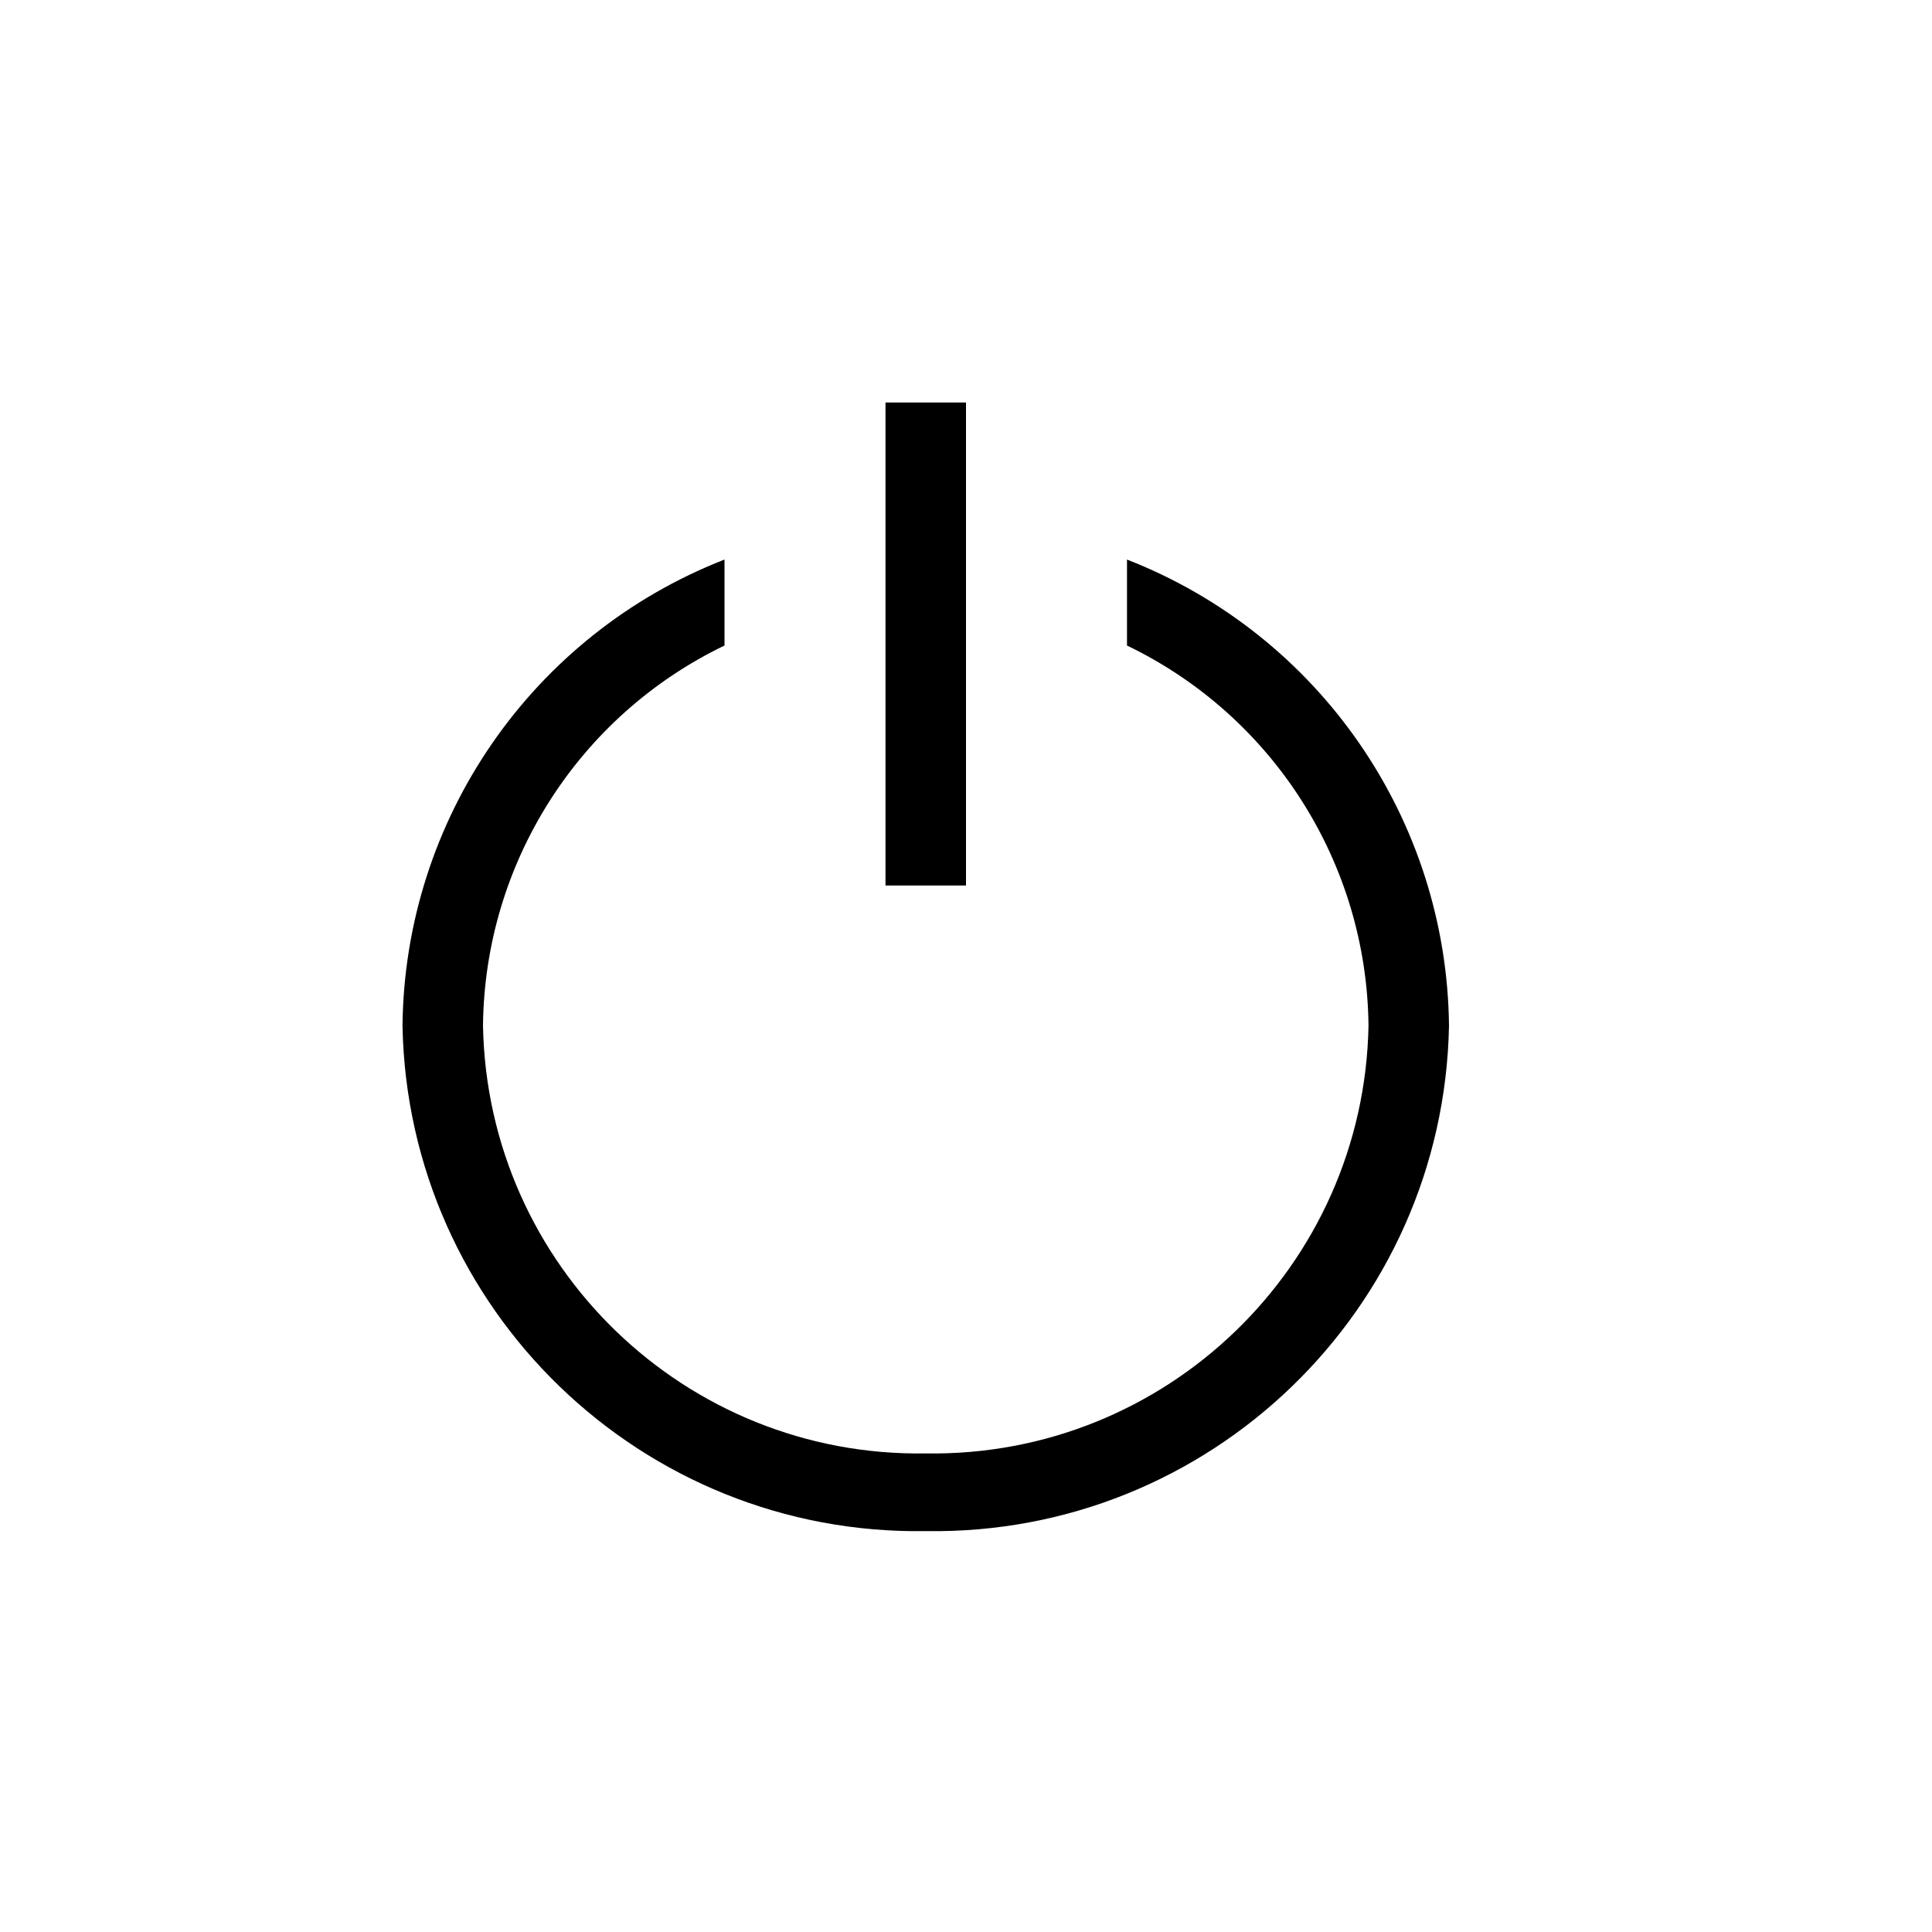
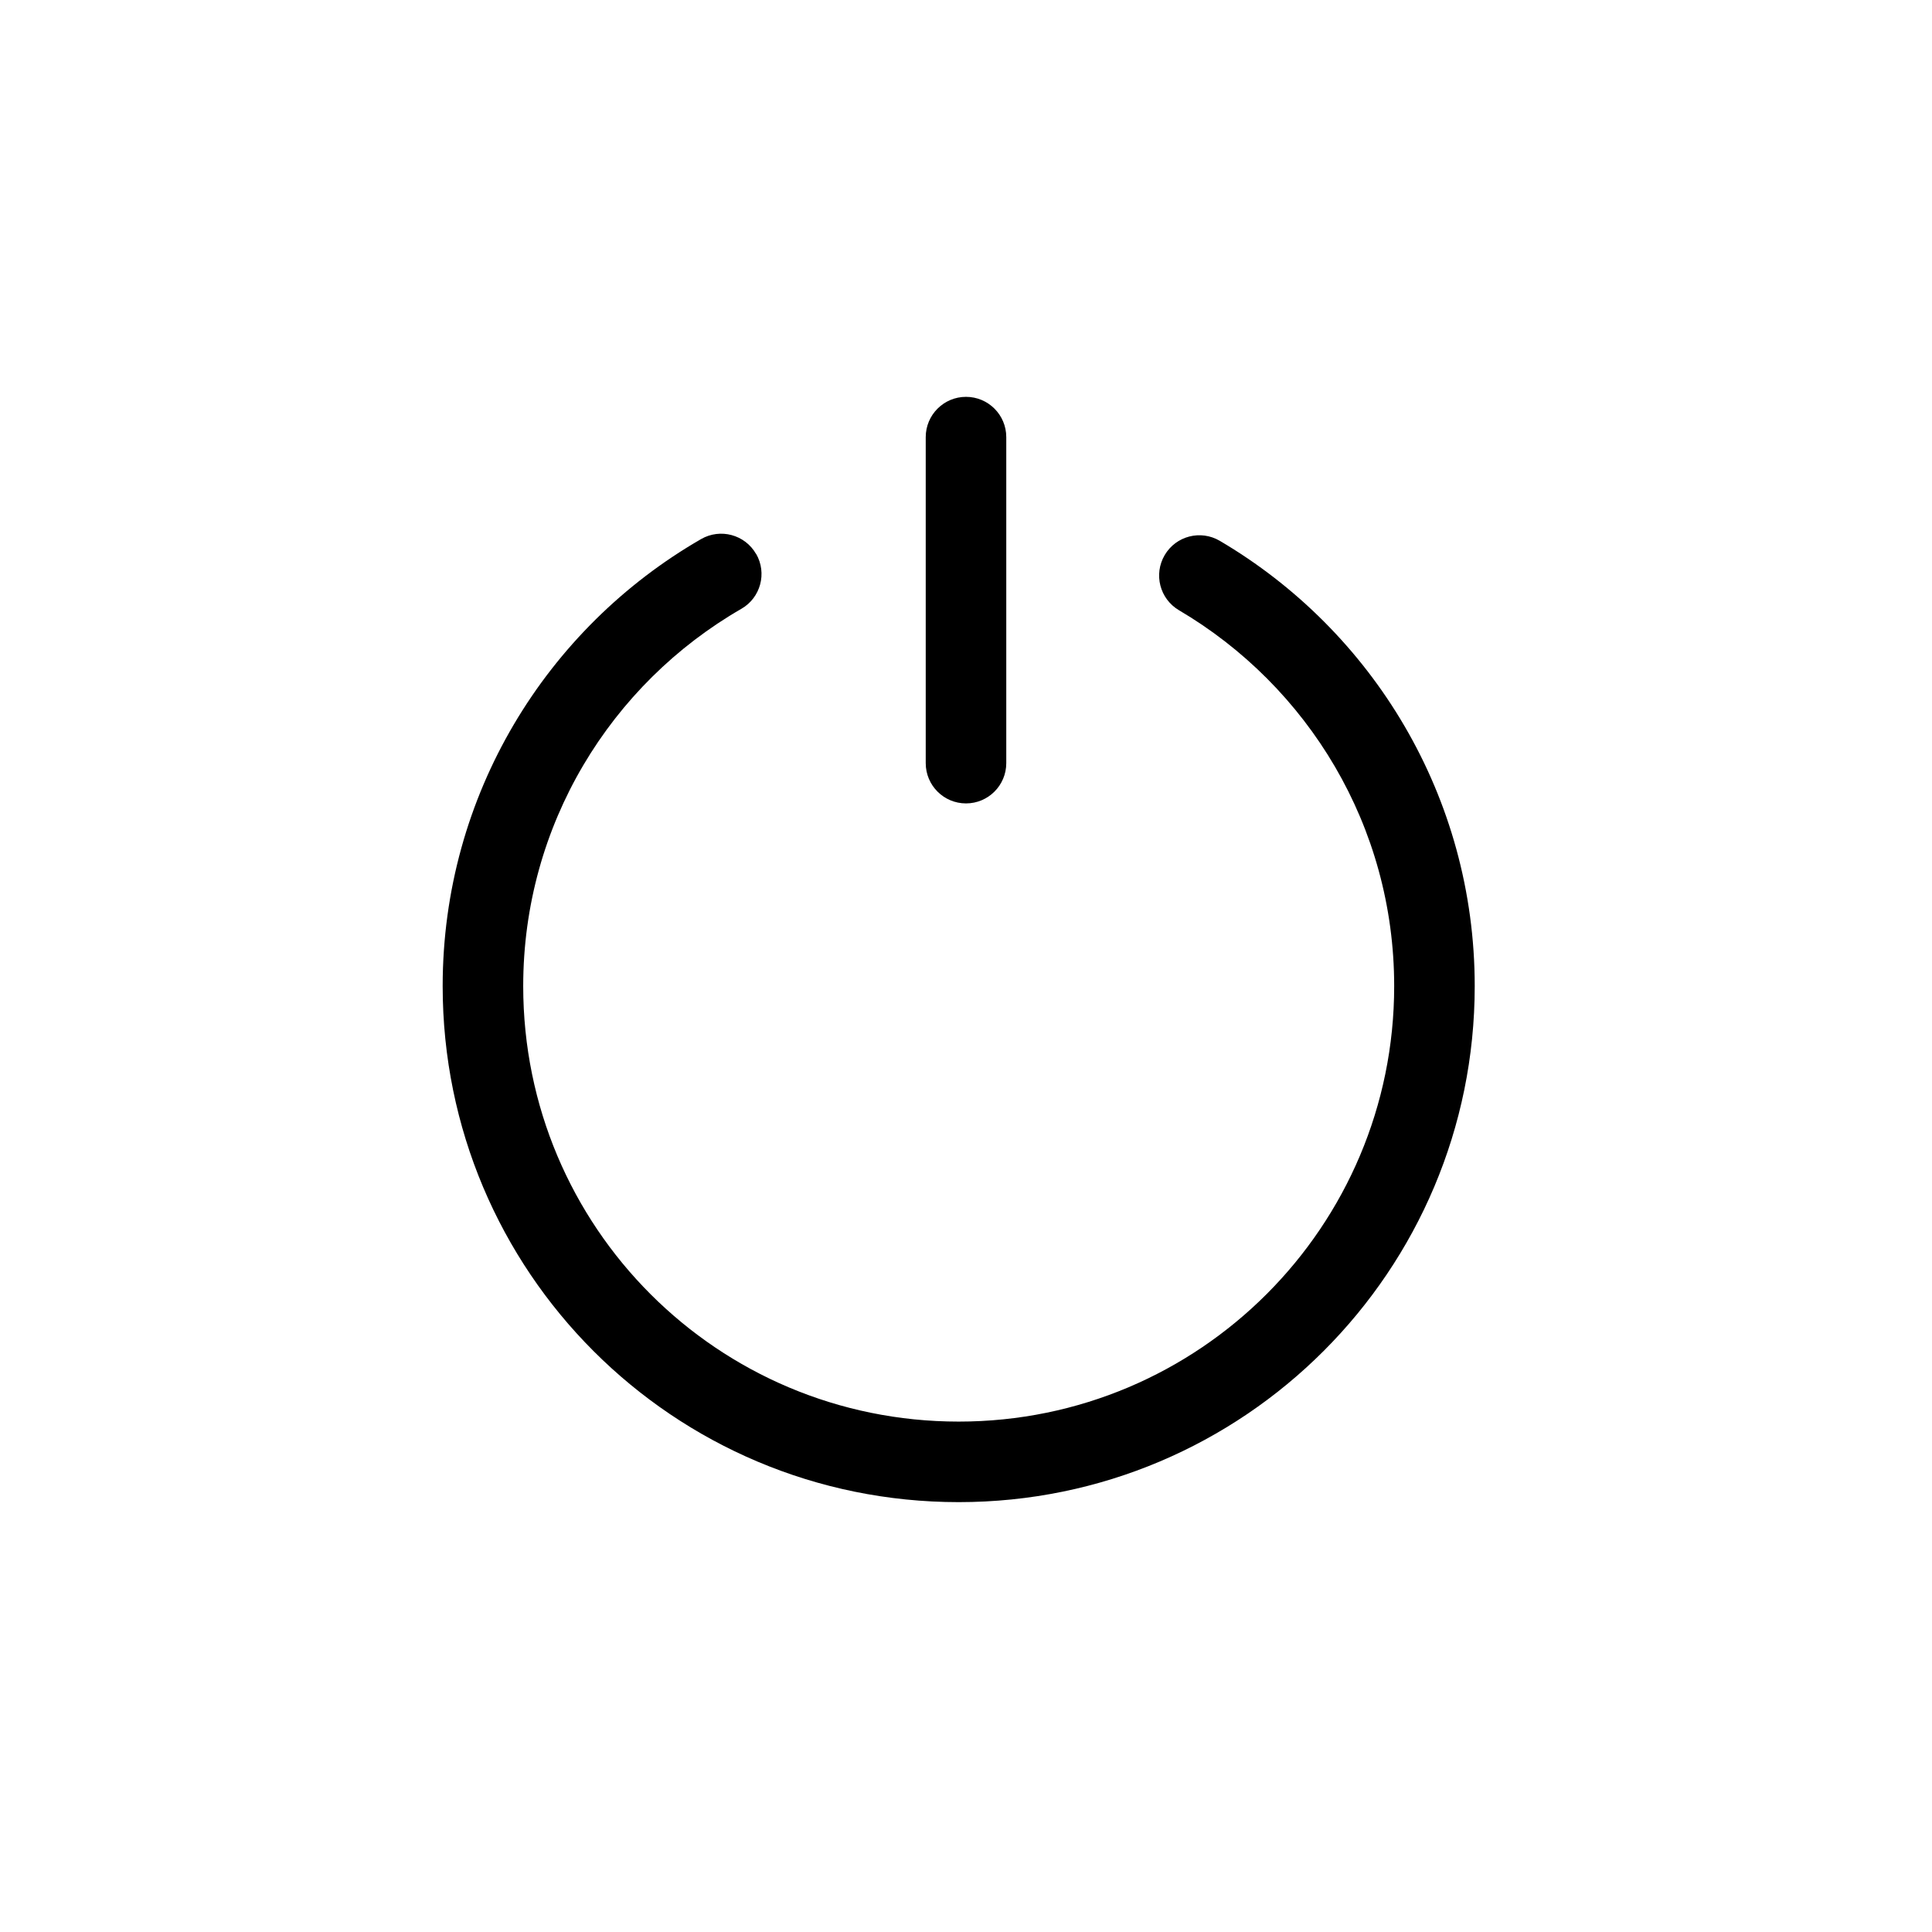
- <svg xmlns="http://www.w3.org/2000/svg" id="I_2_copy_7" data-name="I 2 copy 7" width="24" height="24" viewBox="0 0 24 24">
-   <defs>
-     <style>
-       .cls-1 {
-         fill-rule: evenodd;
-       }
-     </style>
-   </defs>
-   <g id="turn_off_copy" data-name="turn off  copy">
-     <rect x="11" y="5" width="1" height="6" />
-     <path class="cls-1" d="M14,6.951V8.019a5.3,5.3,0,0,1,3,4.725,5.415,5.415,0,0,1-5.5,5.311A5.414,5.414,0,0,1,6,12.744,5.3,5.3,0,0,1,9,8.019V6.951a6.288,6.288,0,0,0-4,5.793,6.4,6.4,0,0,0,6.5,6.276A6.4,6.4,0,0,0,18,12.744,6.288,6.288,0,0,0,14,6.951Z" />
-   </g>
+ <svg xmlns="http://www.w3.org/2000/svg" version="1.1" width="32" height="32" viewBox="0 0 32 32">
+   <path d="M12.524 9.174c0.184 0.319 0.074 0.727-0.245 0.91-2.162 1.246-3.613 3.577-3.613 6.249 0 3.992 3.222 7.213 7.213 7.213s7.213-3.234 7.213-7.213c0-2.648-1.427-4.967-3.565-6.226-0.317-0.187-0.423-0.595-0.236-0.913s0.595-0.423 0.913-0.236c2.529 1.488 4.222 4.236 4.222 7.375 0 4.714-3.818 8.547-8.547 8.547s-8.547-3.819-8.547-8.547c0-3.168 1.722-5.93 4.28-7.404 0.319-0.184 0.727-0.074 0.91 0.245z" />
+   <path d="M16 6.573c0.368 0 0.667 0.298 0.667 0.667v5.4c0 0.368-0.299 0.667-0.667 0.667s-0.667-0.298-0.667-0.667v-5.4c0-0.368 0.299-0.667 0.667-0.667z" />
</svg>
